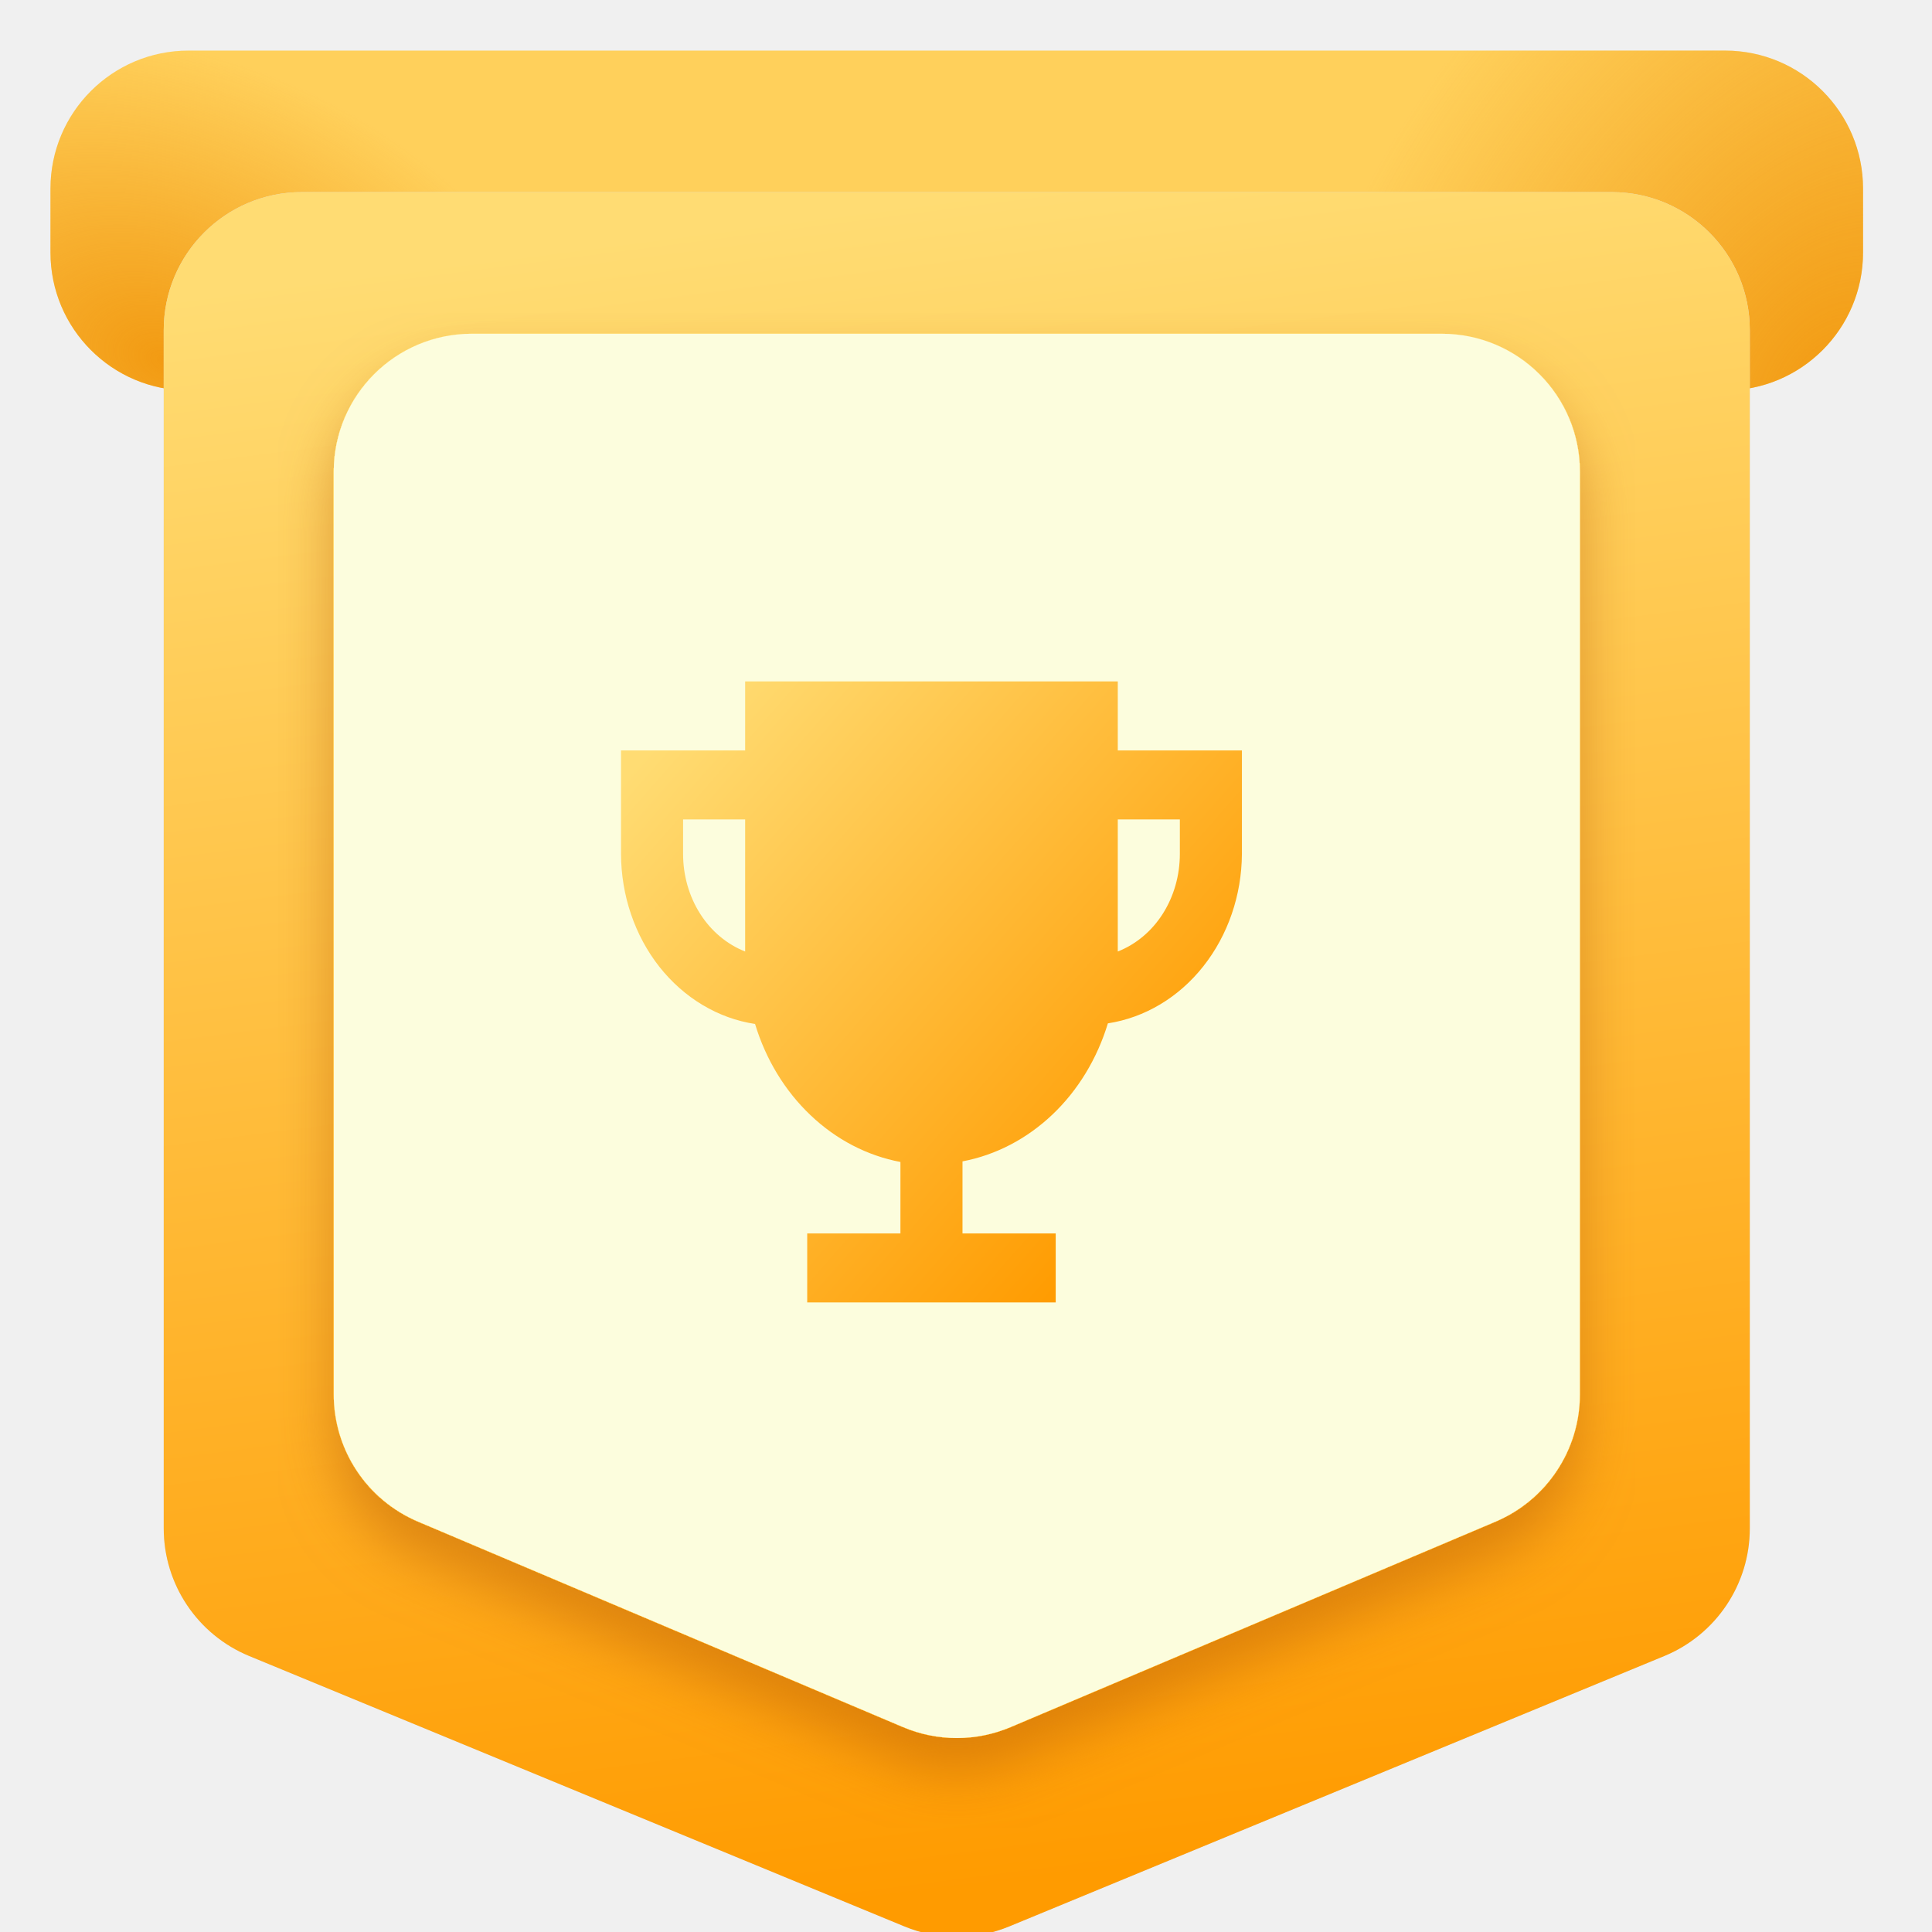
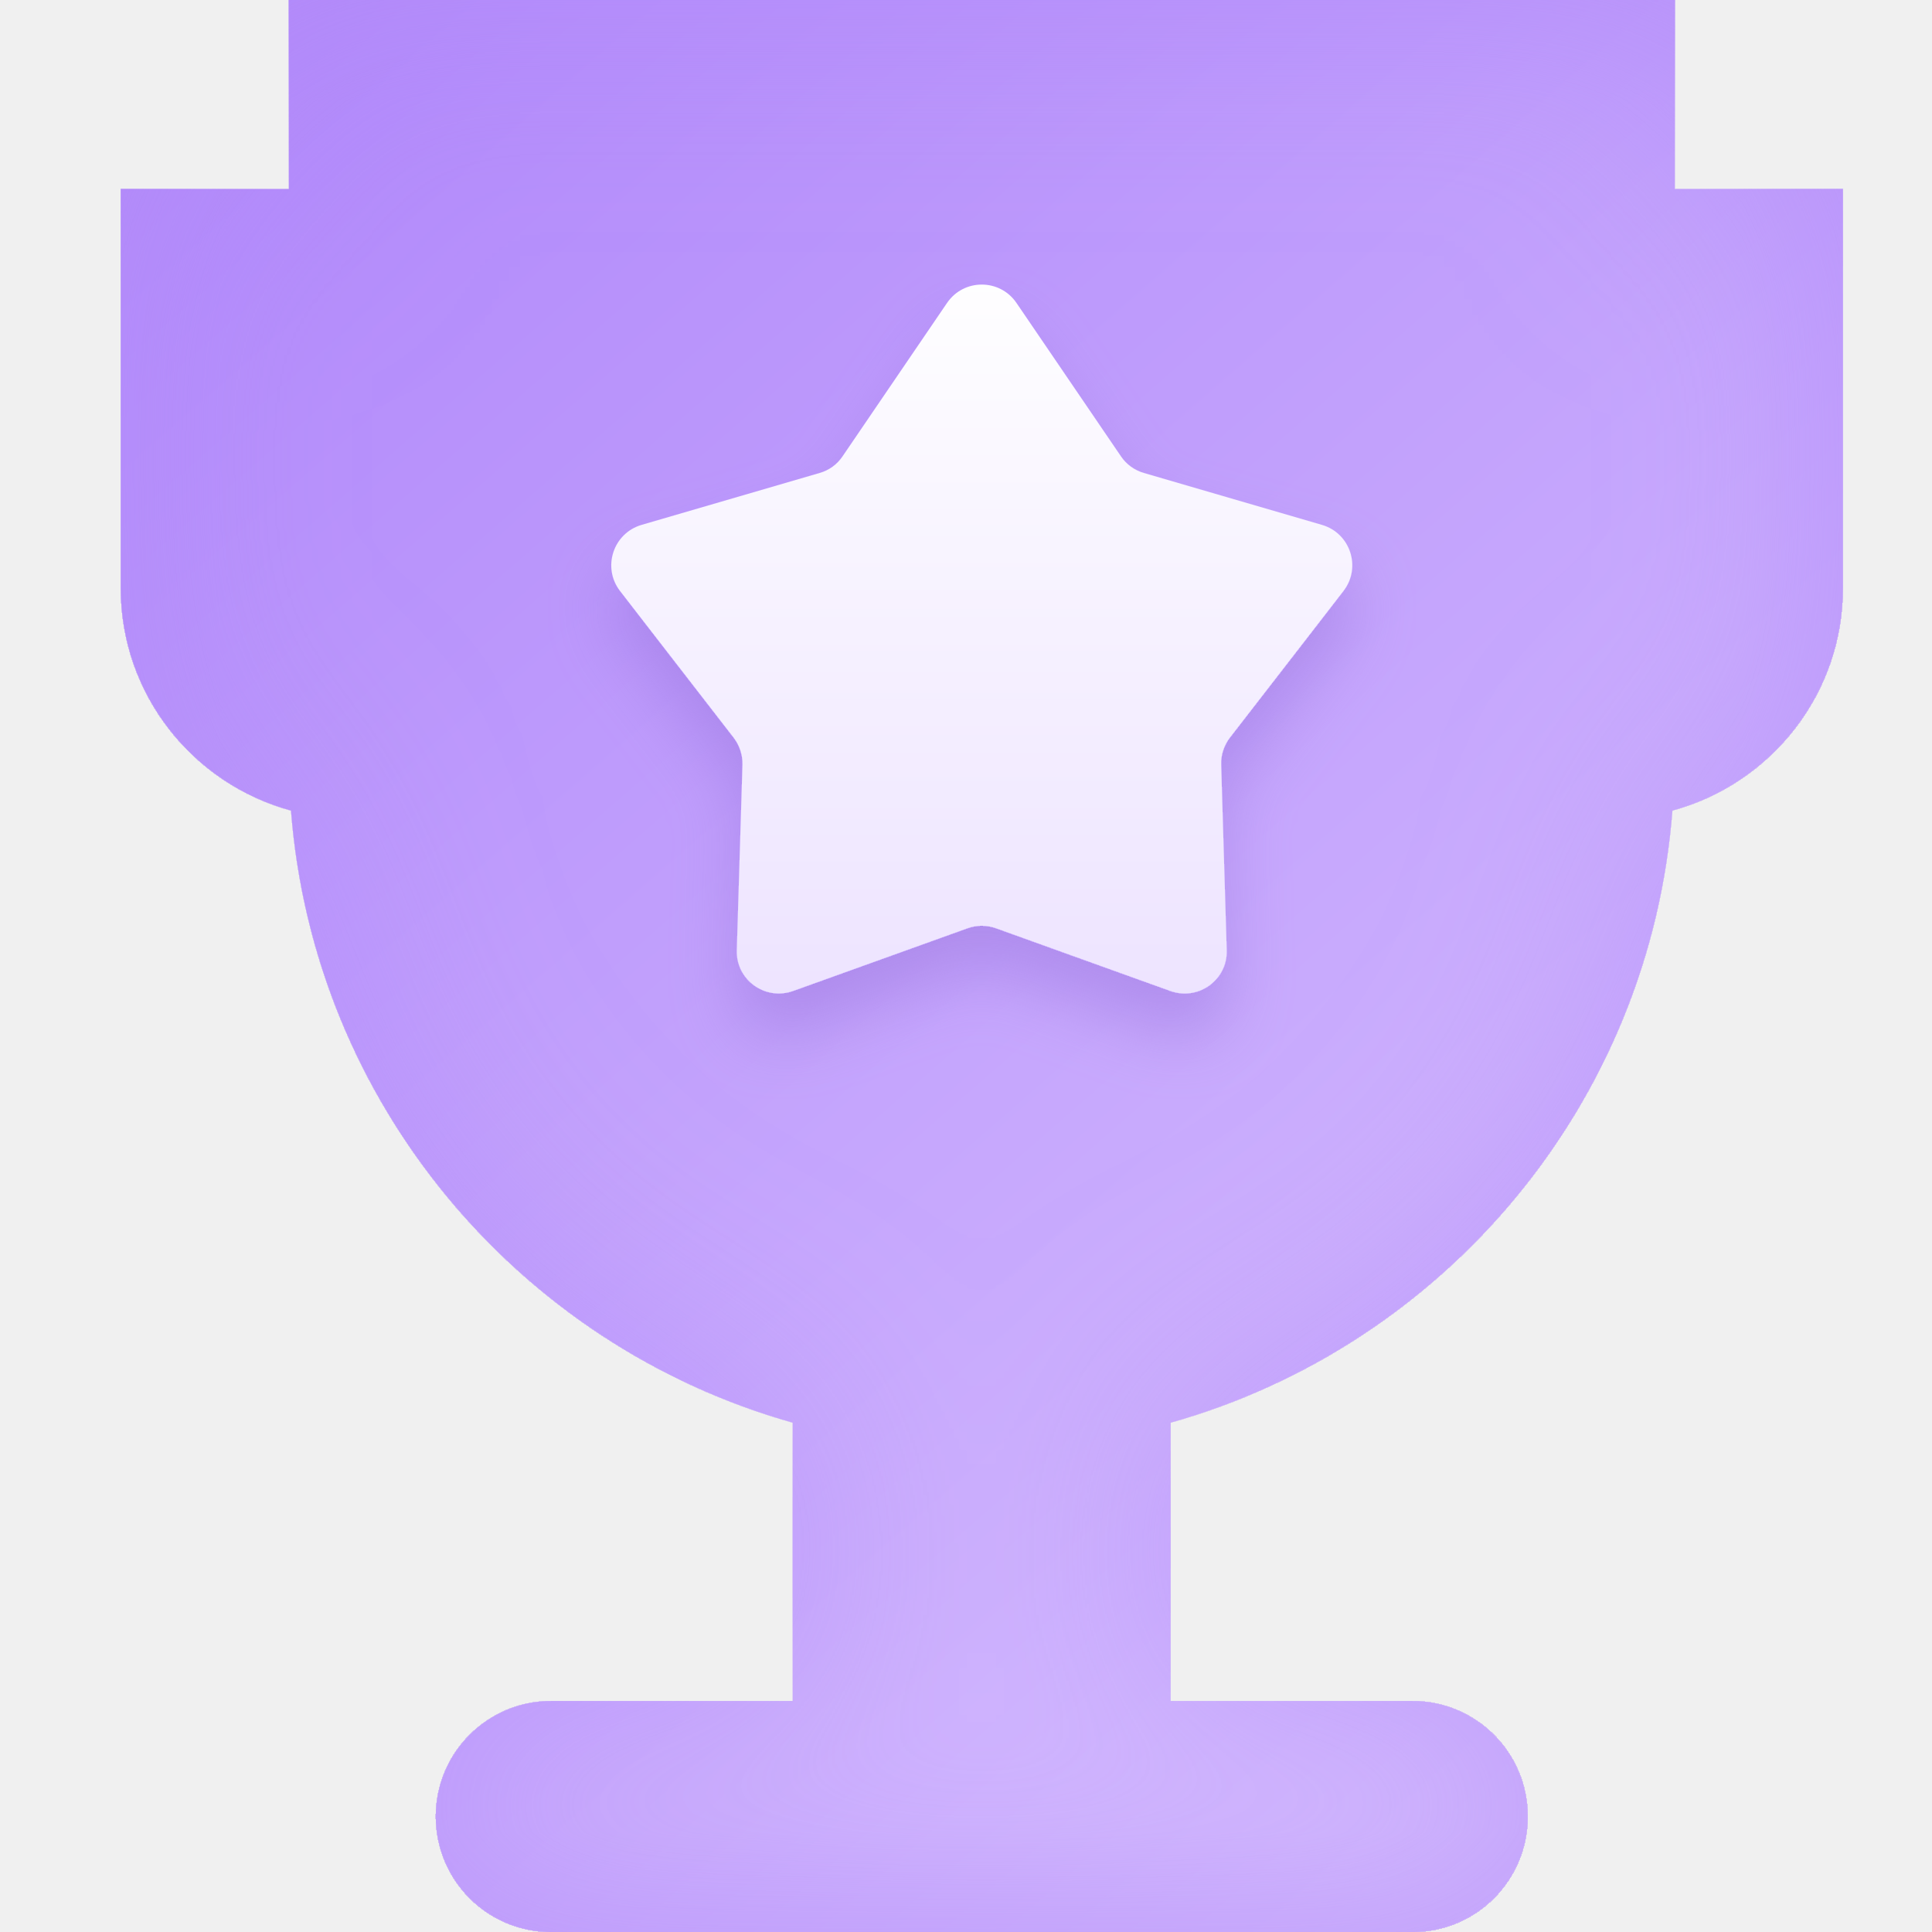
<svg xmlns="http://www.w3.org/2000/svg" width="16" height="16" viewBox="0 0 16 16" fill="none">
-   <g clip-path="url(#clip0_38634_6464)">
-     <rect x="0.418" y="0.419" width="15.011" height="2.815" rx="1.143" fill="#FFD05B" />
-     <rect x="0.418" y="0.419" width="15.011" height="2.815" rx="1.143" fill="url(#paint0_radial_38634_6464)" fill-opacity="0.8" />
-     <rect x="0.418" y="0.419" width="15.011" height="2.815" rx="1.143" fill="url(#paint1_radial_38634_6464)" fill-opacity="0.8" />
-     <path d="M1.356 2.734C1.356 2.103 1.868 1.591 2.499 1.591H13.348C13.98 1.591 14.491 2.103 14.491 2.734V12.658C14.491 13.12 14.212 13.537 13.784 13.714L8.36 15.953C8.081 16.069 7.767 16.069 7.488 15.953L2.063 13.714C1.635 13.537 1.356 13.12 1.356 12.658V2.734Z" fill="#D9D9D9" />
-     <path d="M1.356 2.734C1.356 2.103 1.868 1.591 2.499 1.591H13.348C13.98 1.591 14.491 2.103 14.491 2.734V12.658C14.491 13.12 14.212 13.537 13.784 13.714L8.36 15.953C8.081 16.069 7.767 16.069 7.488 15.953L2.063 13.714C1.635 13.537 1.356 13.12 1.356 12.658V2.734Z" fill="url(#paint2_linear_38634_6464)" />
-     <g filter="url(#filter0_d_38634_6464)">
-       <path d="M2.764 3.907C2.764 3.276 3.275 2.764 3.907 2.764H11.941C12.572 2.764 13.084 3.276 13.084 3.907V11.548C13.084 12.007 12.809 12.421 12.387 12.601L8.37 14.303C8.085 14.424 7.763 14.424 7.478 14.303L3.461 12.601C3.038 12.421 2.764 12.007 2.764 11.548V3.907Z" fill="#FCFDDD" />
-     </g>
-     <path d="M9.257 6.215V5.643H6.171V6.215H5.143V7.072C5.144 7.416 5.257 7.748 5.461 8.007C5.665 8.265 5.947 8.434 6.253 8.48C6.342 8.774 6.501 9.035 6.713 9.236C6.925 9.438 7.182 9.571 7.457 9.623V10.215H6.685V10.786H8.743V10.215H7.971V9.618C8.246 9.566 8.503 9.432 8.715 9.231C8.927 9.03 9.086 8.768 9.175 8.475C9.48 8.428 9.761 8.261 9.965 8.003C10.169 7.745 10.283 7.415 10.285 7.072V6.215H9.257ZM5.657 7.072V6.786H6.171V7.88C6.021 7.821 5.89 7.712 5.798 7.567C5.706 7.422 5.657 7.249 5.657 7.072ZM9.771 7.072C9.771 7.249 9.722 7.422 9.63 7.567C9.538 7.712 9.407 7.821 9.257 7.88V6.786H9.771V7.072Z" fill="url(#paint3_linear_38634_6464)" />
+   <g filter="url(#filter0_i_47028_54749)">
+     <path d="M13.87 1.565L15.262 1.565V4.869C15.262 5.752 14.662 6.492 13.85 6.713C13.661 9.139 11.965 11.14 9.695 11.782V14.087H11.696C12.225 14.087 12.652 14.516 12.652 15.044C12.652 15.572 12.224 16 11.696 16H4.565C4.037 16 3.61 15.572 3.609 15.044C3.609 14.516 4.037 14.087 4.565 14.087H6.565L6.565 11.782C4.296 11.14 2.599 9.139 2.41 6.713C1.598 6.492 1 5.751 1 4.869L1 1.565L2.392 1.565V0L13.87 0V1.565Z" fill="url(#paint0_linear_47028_54749)" />
+   </g>
+   <g filter="url(#filter1_d_47028_54749)">
+     <path d="M7.843 2.509C7.981 2.306 8.28 2.306 8.418 2.509L9.283 3.779C9.328 3.846 9.396 3.895 9.473 3.917L10.948 4.347C11.184 4.416 11.276 4.7 11.126 4.894L10.185 6.109C10.136 6.173 10.11 6.252 10.113 6.333L10.159 7.869C10.167 8.114 9.925 8.289 9.694 8.207L8.248 7.687C8.172 7.66 8.089 7.66 8.013 7.687L6.567 8.207C6.336 8.289 6.094 8.114 6.102 7.869L6.149 6.333C6.151 6.252 6.125 6.173 6.076 6.109L5.135 4.894C4.985 4.7 5.078 4.416 5.313 4.347L6.788 3.917C6.866 3.895 6.933 3.846 6.978 3.779L7.843 2.509Z" fill="url(#paint1_linear_47028_54749)" />
  </g>
  <defs>
-     <filter id="filter0_d_38634_6464" x="2.307" y="2.593" width="11.235" height="12.543" filterUnits="userSpaceOnUse" color-interpolation-filters="sRGB">
+     <filter id="filter0_i_47028_54749" x="1" y="0" width="14.262" height="16" filterUnits="userSpaceOnUse" color-interpolation-filters="sRGB">
+       <feFlood flood-opacity="0" result="BackgroundImageFix" />
+       <feBlend mode="normal" in="SourceGraphic" in2="BackgroundImageFix" result="shape" />
+       <feColorMatrix in="SourceAlpha" type="matrix" values="0 0 0 0 0 0 0 0 0 0 0 0 0 0 0 0 0 0 127 0" result="hardAlpha" />
+       <feOffset />
+       <feGaussianBlur stdDeviation="0.87" />
+       <feComposite in2="hardAlpha" operator="arithmetic" k2="-1" k3="1" />
+       <feColorMatrix type="matrix" values="0 0 0 0 0.706 0 0 0 0 0.553 0 0 0 0 0.98 0 0 0 0.61 0" />
+       <feBlend mode="normal" in2="shape" result="effect1_innerShadow_47028_54749" />
+     </filter>
+     <filter id="filter1_d_47028_54749" x="4.541" y="2.183" width="7.18" height="6.914" filterUnits="userSpaceOnUse" color-interpolation-filters="sRGB">
      <feFlood flood-opacity="0" result="BackgroundImageFix" />
      <feColorMatrix in="SourceAlpha" type="matrix" values="0 0 0 0 0 0 0 0 0 0 0 0 0 0 0 0 0 0 127 0" result="hardAlpha" />
-       <feOffset dy="0.286" />
-       <feGaussianBlur stdDeviation="0.229" />
+       <feOffset dy="0.348" />
+       <feGaussianBlur stdDeviation="0.261" />
      <feComposite in2="hardAlpha" operator="out" />
-       <feColorMatrix type="matrix" values="0 0 0 0 0.74 0 0 0 0 0.379 0 0 0 0 0.024 0 0 0 0.5 0" />
-       <feBlend mode="normal" in2="BackgroundImageFix" result="effect1_dropShadow_38634_6464" />
-       <feBlend mode="normal" in="SourceGraphic" in2="effect1_dropShadow_38634_6464" result="shape" />
+       <feColorMatrix type="matrix" values="0 0 0 0 0.595 0 0 0 0 0.449 0 0 0 0 0.865 0 0 0 0.47 0" />
+       <feBlend mode="normal" in2="BackgroundImageFix" result="effect1_dropShadow_47028_54749" />
+       <feBlend mode="normal" in="SourceGraphic" in2="effect1_dropShadow_47028_54749" result="shape" />
    </filter>
-     <radialGradient id="paint0_radial_38634_6464" cx="0" cy="0" r="1" gradientUnits="userSpaceOnUse" gradientTransform="translate(15.1946 3.2333) rotate(-146.976) scale(4.19617 5.89937)">
-       <stop stop-color="#EF8D00" />
-       <stop offset="1" stop-color="#EF8D00" stop-opacity="0" />
-     </radialGradient>
-     <radialGradient id="paint1_radial_38634_6464" cx="0" cy="0" r="1" gradientUnits="userSpaceOnUse" gradientTransform="translate(1.35617 2.99875) rotate(-68.1986) scale(2.52618 3.66853)">
-       <stop stop-color="#EF8D00" />
-       <stop offset="1" stop-color="#EF8D00" stop-opacity="0" />
-     </radialGradient>
-     <linearGradient id="paint2_linear_38634_6464" x1="8.158" y1="1.591" x2="9.943" y2="15.403" gradientUnits="userSpaceOnUse">
-       <stop stop-color="#FFDC73" />
-       <stop offset="1" stop-color="#FF9B00" />
+     <linearGradient id="paint0_linear_47028_54749" x1="15.262" y1="16" x2="1.001" y2="-0.349" gradientUnits="userSpaceOnUse">
+       <stop stop-color="#DAC4FF" />
+       <stop offset="1" stop-color="#AE84FA" />
    </linearGradient>
-     <linearGradient id="paint3_linear_38634_6464" x1="5.366" y1="6.228" x2="9.554" y2="9.899" gradientUnits="userSpaceOnUse">
-       <stop stop-color="#FFDC73" />
-       <stop offset="1" stop-color="#FF9B00" />
+     <linearGradient id="paint1_linear_47028_54749" x1="8.627" y1="2.087" x2="8.627" y2="9.043" gradientUnits="userSpaceOnUse">
+       <stop stop-color="white" />
+       <stop offset="1" stop-color="#EBE0FF" />
    </linearGradient>
-     <clipPath id="clip0_38634_6464">
-       <rect width="16" height="16" fill="white" />
-     </clipPath>
  </defs>
</svg>
